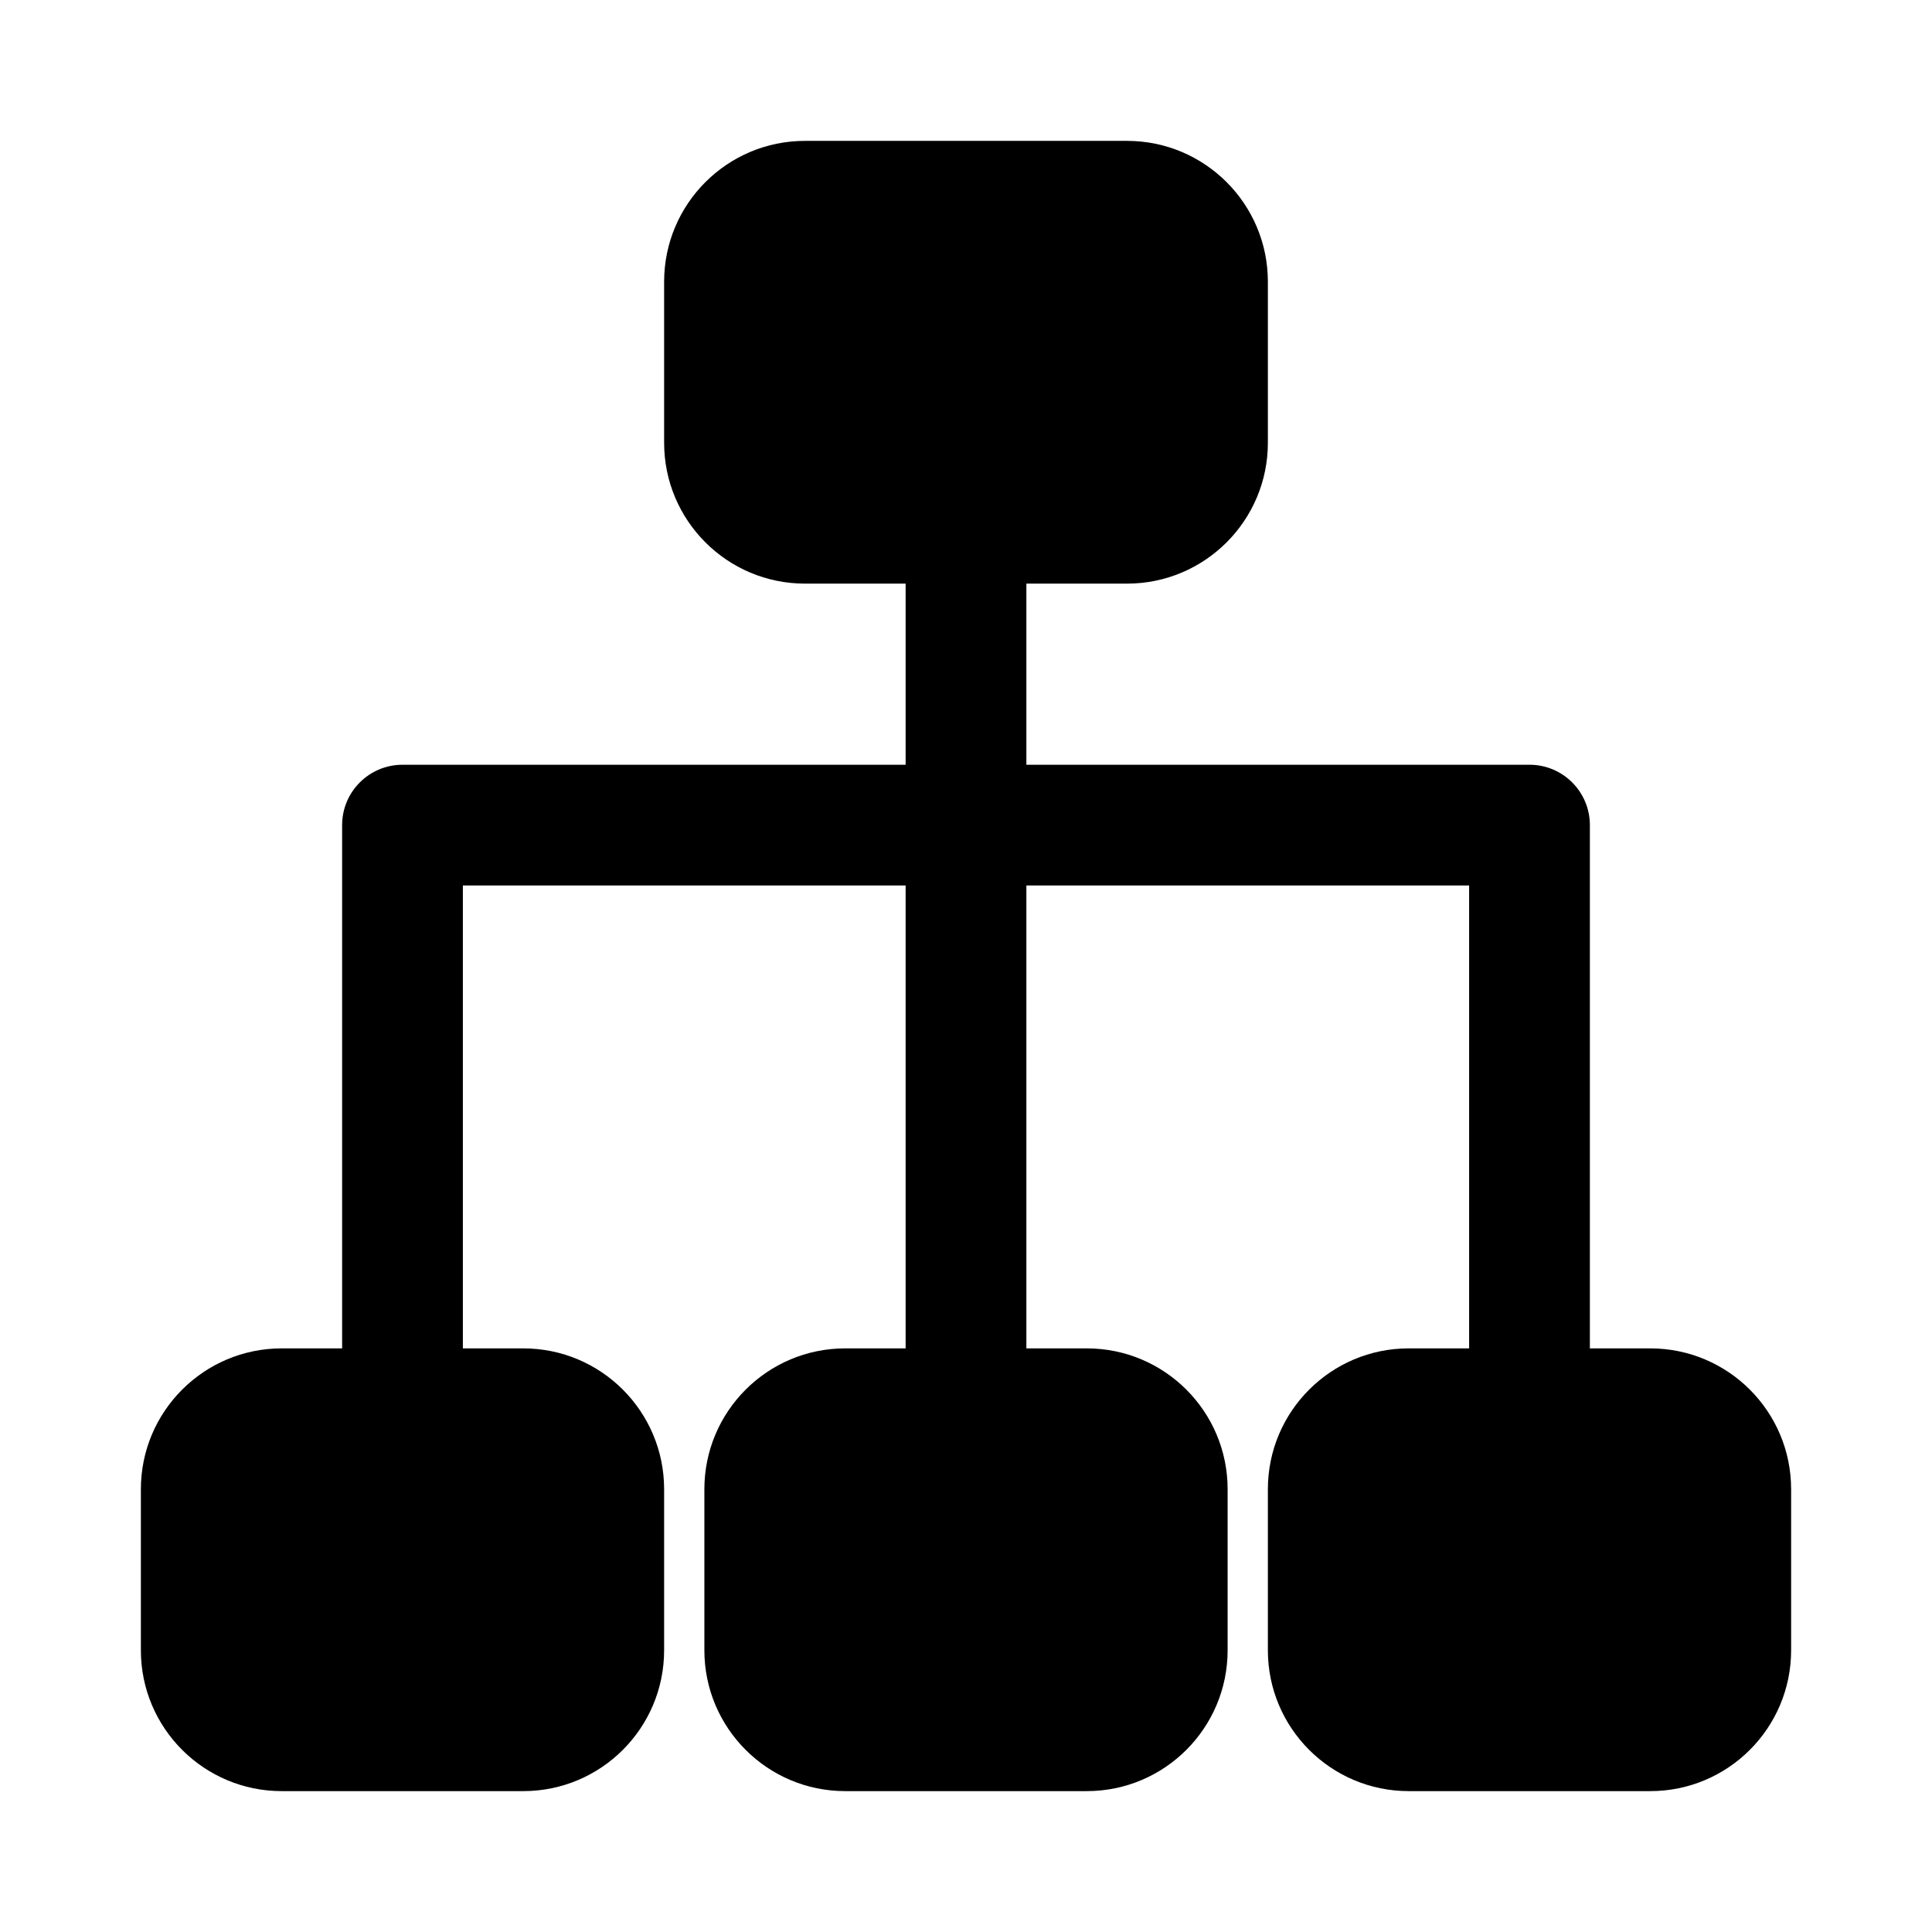
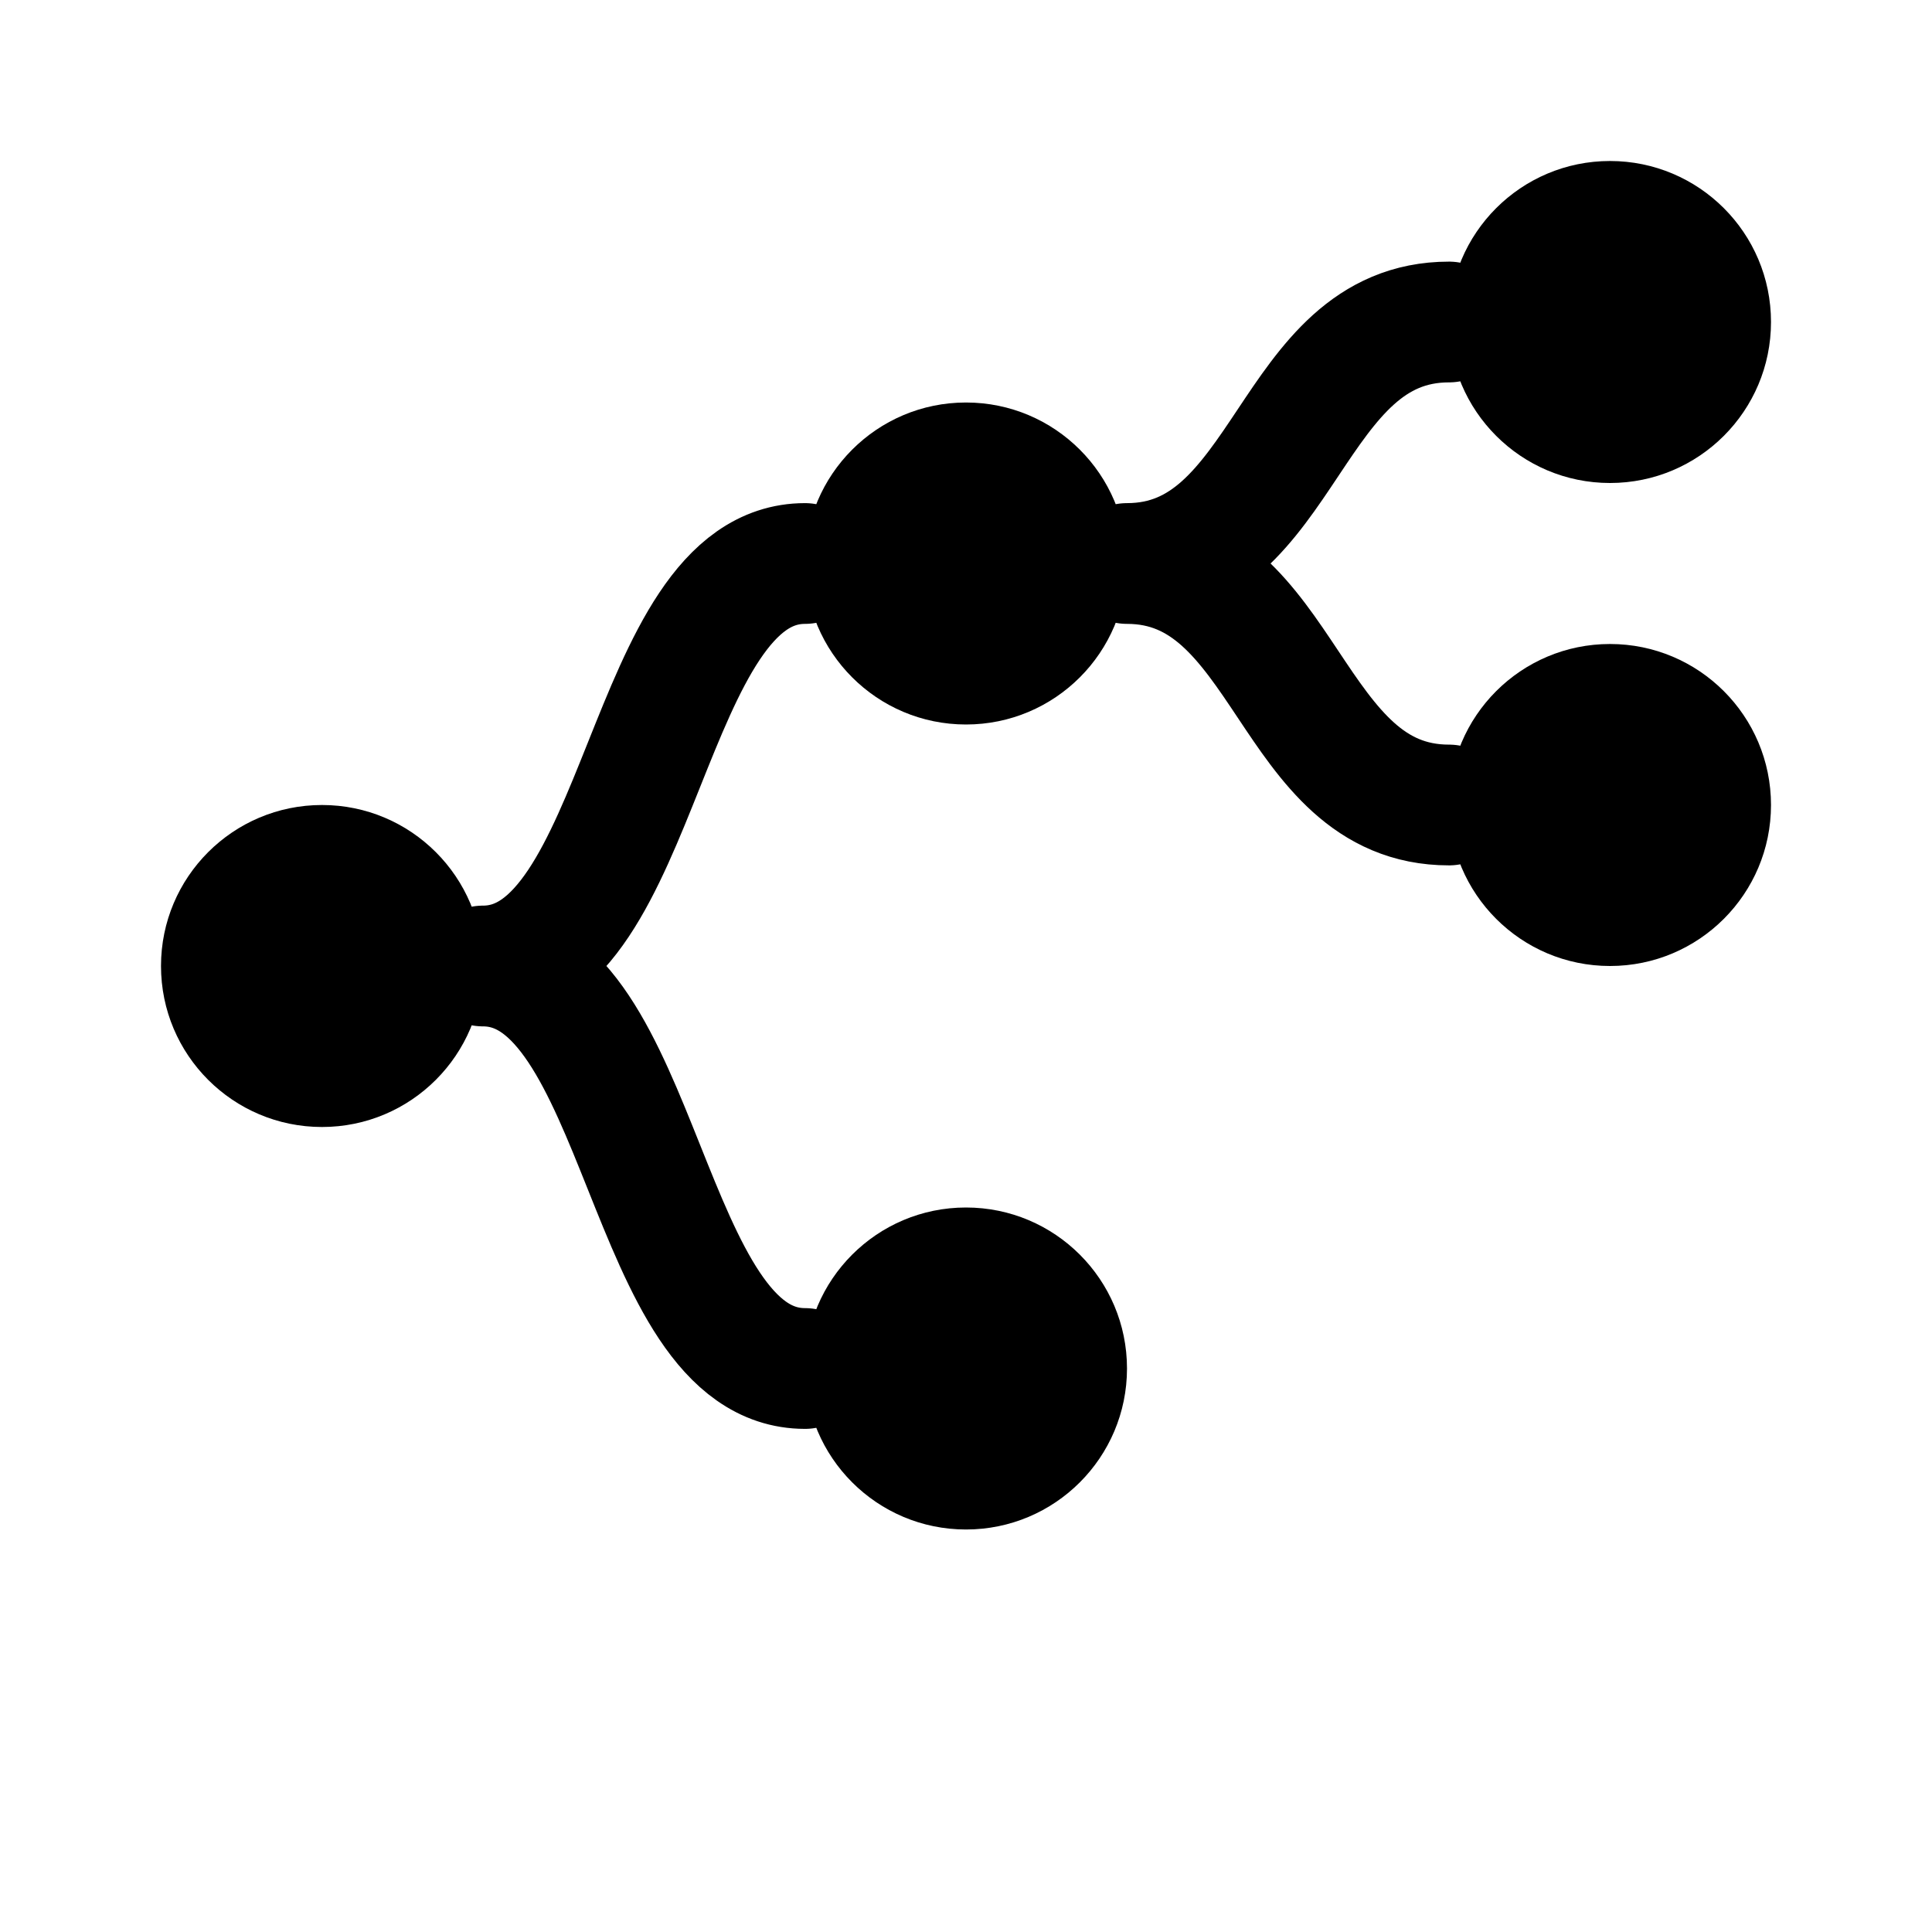
<svg xmlns="http://www.w3.org/2000/svg" viewBox="0 0 24 24" fill="none">
-   <rect x="8.25" y="1.75" width="7.5" height="5.5" rx="1.75" fill="currentColor" />
-   <rect x="1.75" y="16.75" width="6.5" height="5.5" rx="1.75" fill="currentColor" />
-   <rect x="8.75" y="16.75" width="6.5" height="5.5" rx="1.75" fill="currentColor" />
-   <rect x="15.75" y="16.75" width="6.5" height="5.5" rx="1.75" fill="currentColor" />
-   <path fill-rule="evenodd" clip-rule="evenodd" d="M11.25 7.25v2.25H5a.75.75 0 0 0-.75.75v6.5a.75.75 0 0 0 1.5 0v-5.75h5.5v5.75a.75.75 0 0 0 1.5 0v-5.75h5.5v5.75a.75.75 0 0 0 1.5 0v-6.5a.75.75 0 0 0-.75-.75h-6.25V7.25a.75.75 0 0 0-1.5 0Z" fill="currentColor" />
+   <path d="M6 12C8 12 8 7 10 7M6 12C8 12 8 17 10 17M14 7C16 7 16 4 18 4M14 7C16 7 16 10 18 10" stroke="currentColor" stroke-width="1.5" stroke-linecap="round" />
+   <circle cx="4" cy="12" r="2" fill="currentColor" />
+   <circle cx="12" cy="7" r="2" fill="currentColor" />
+   <circle cx="12" cy="17" r="2" fill="currentColor" />
+   <circle cx="20" cy="4" r="2" fill="currentColor" />
+   <circle cx="20" cy="10" r="2" fill="currentColor" />
</svg>
